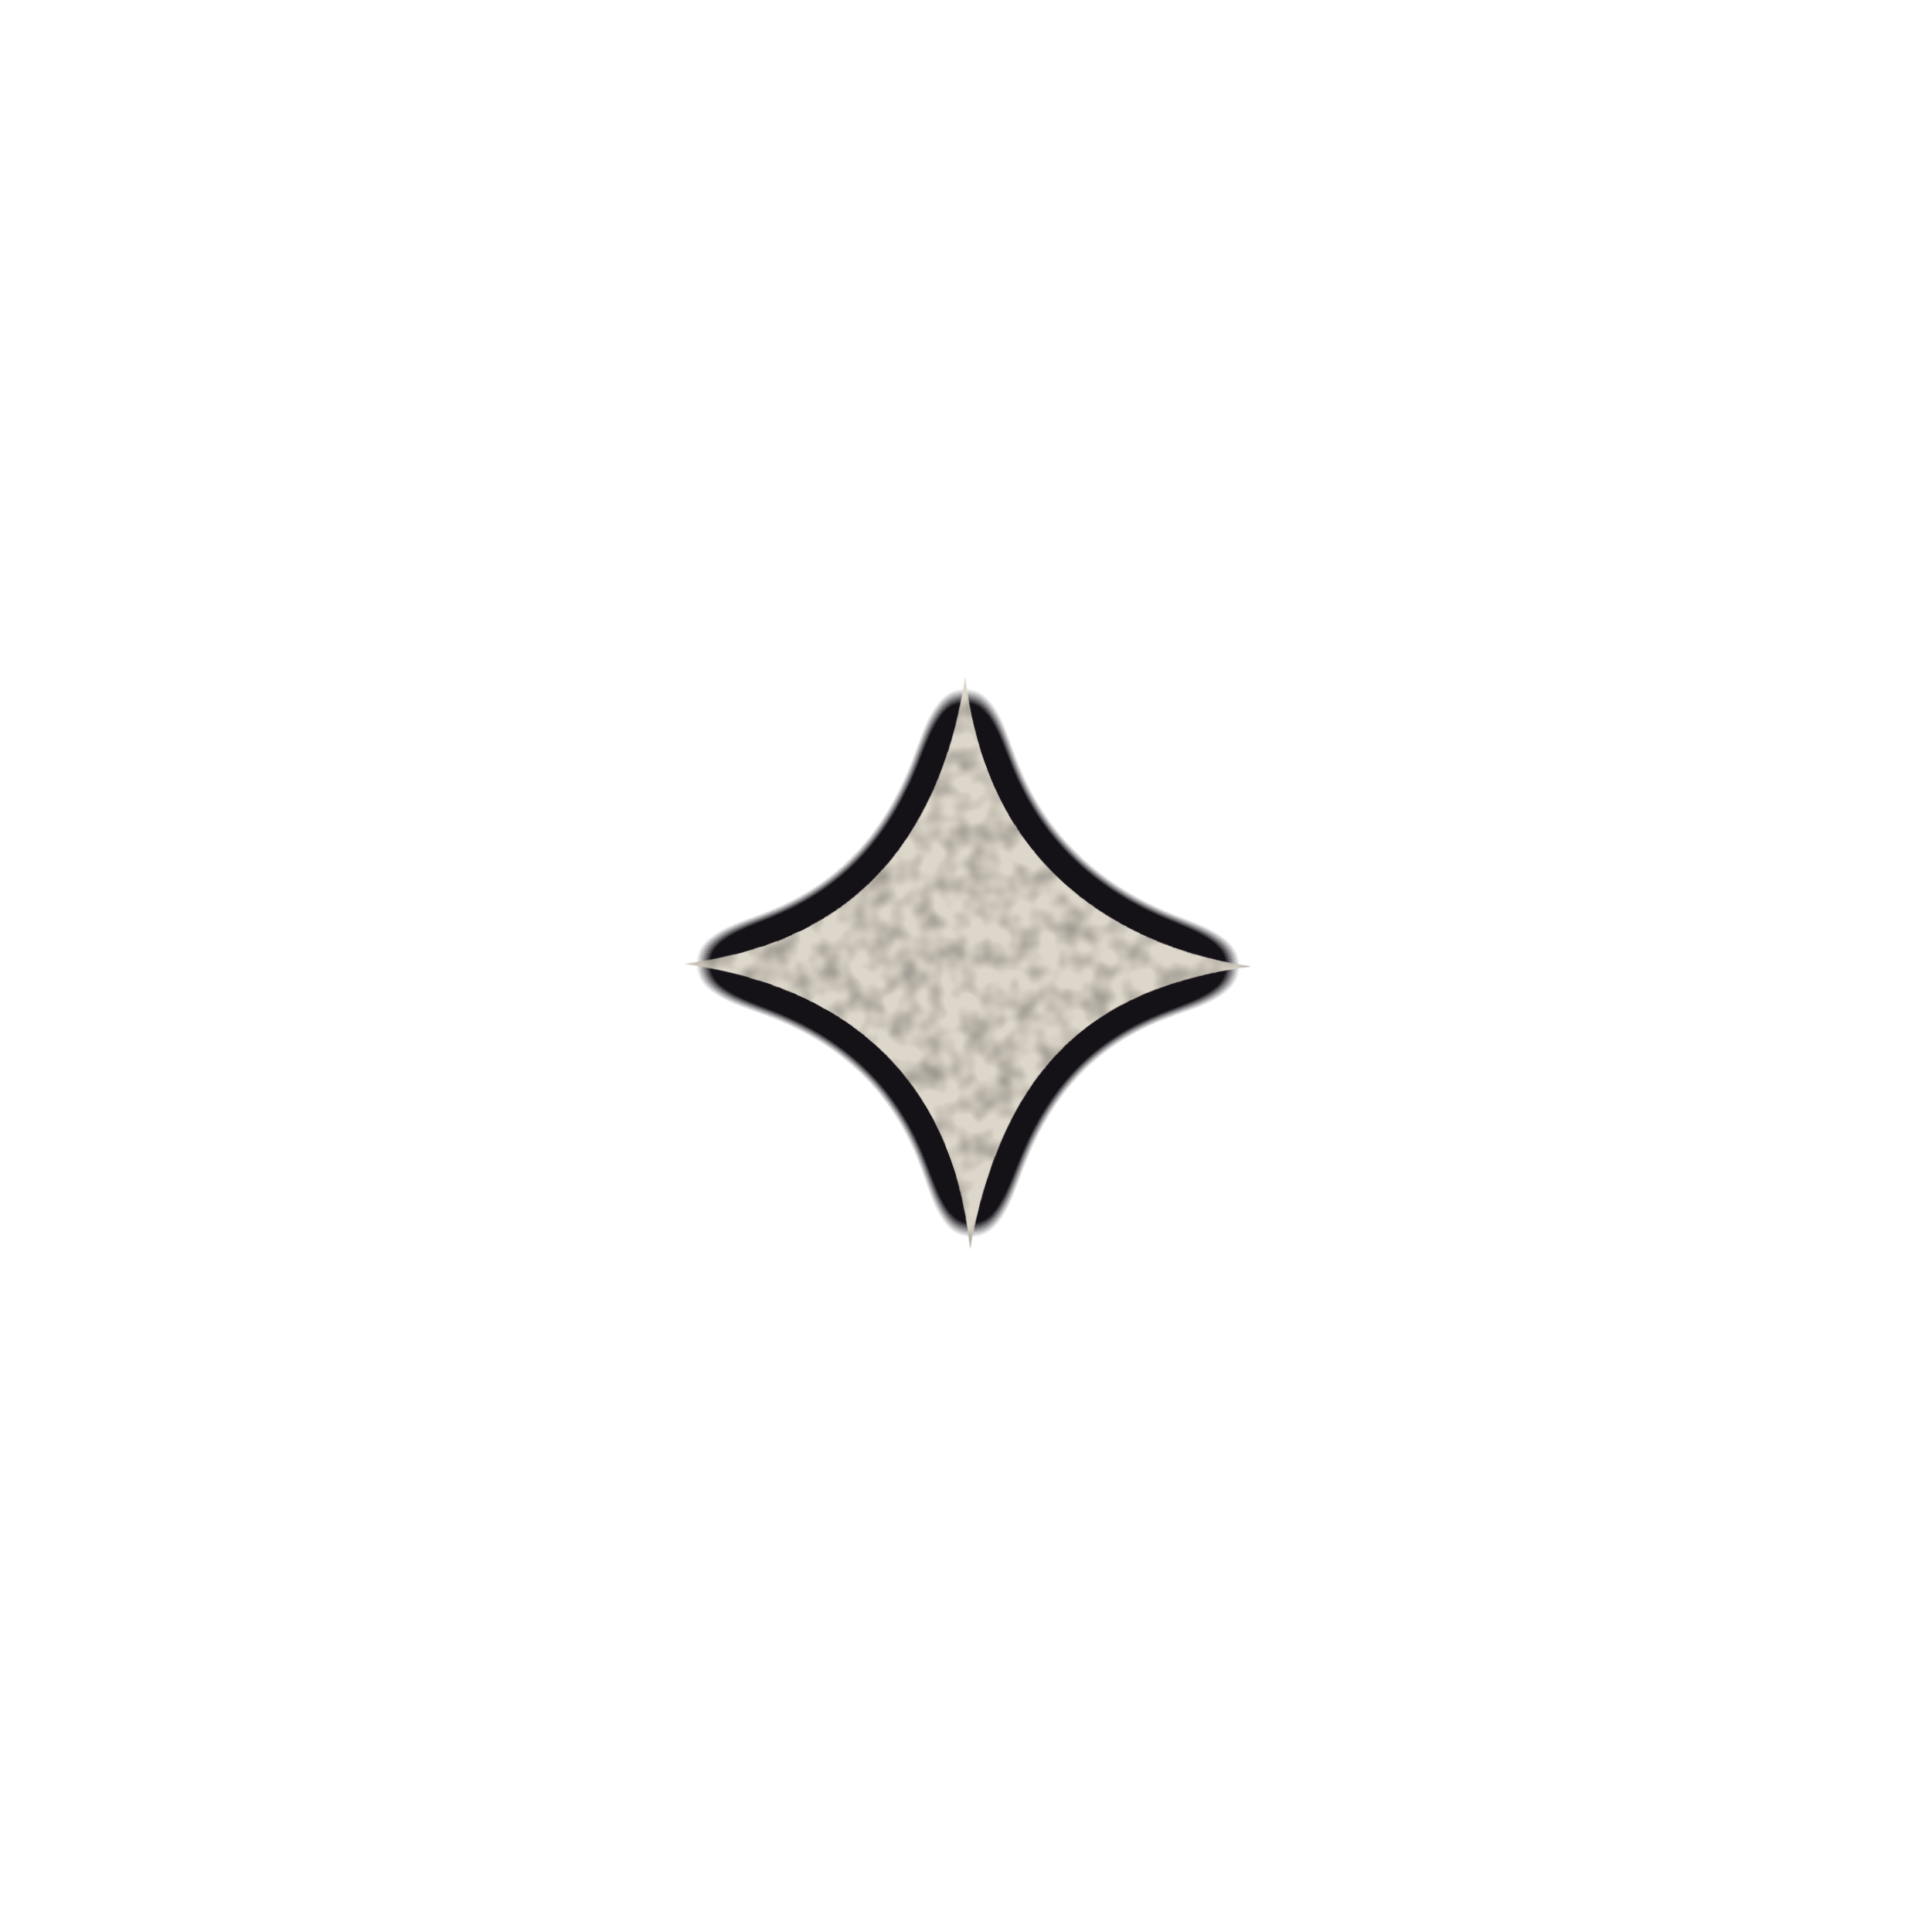
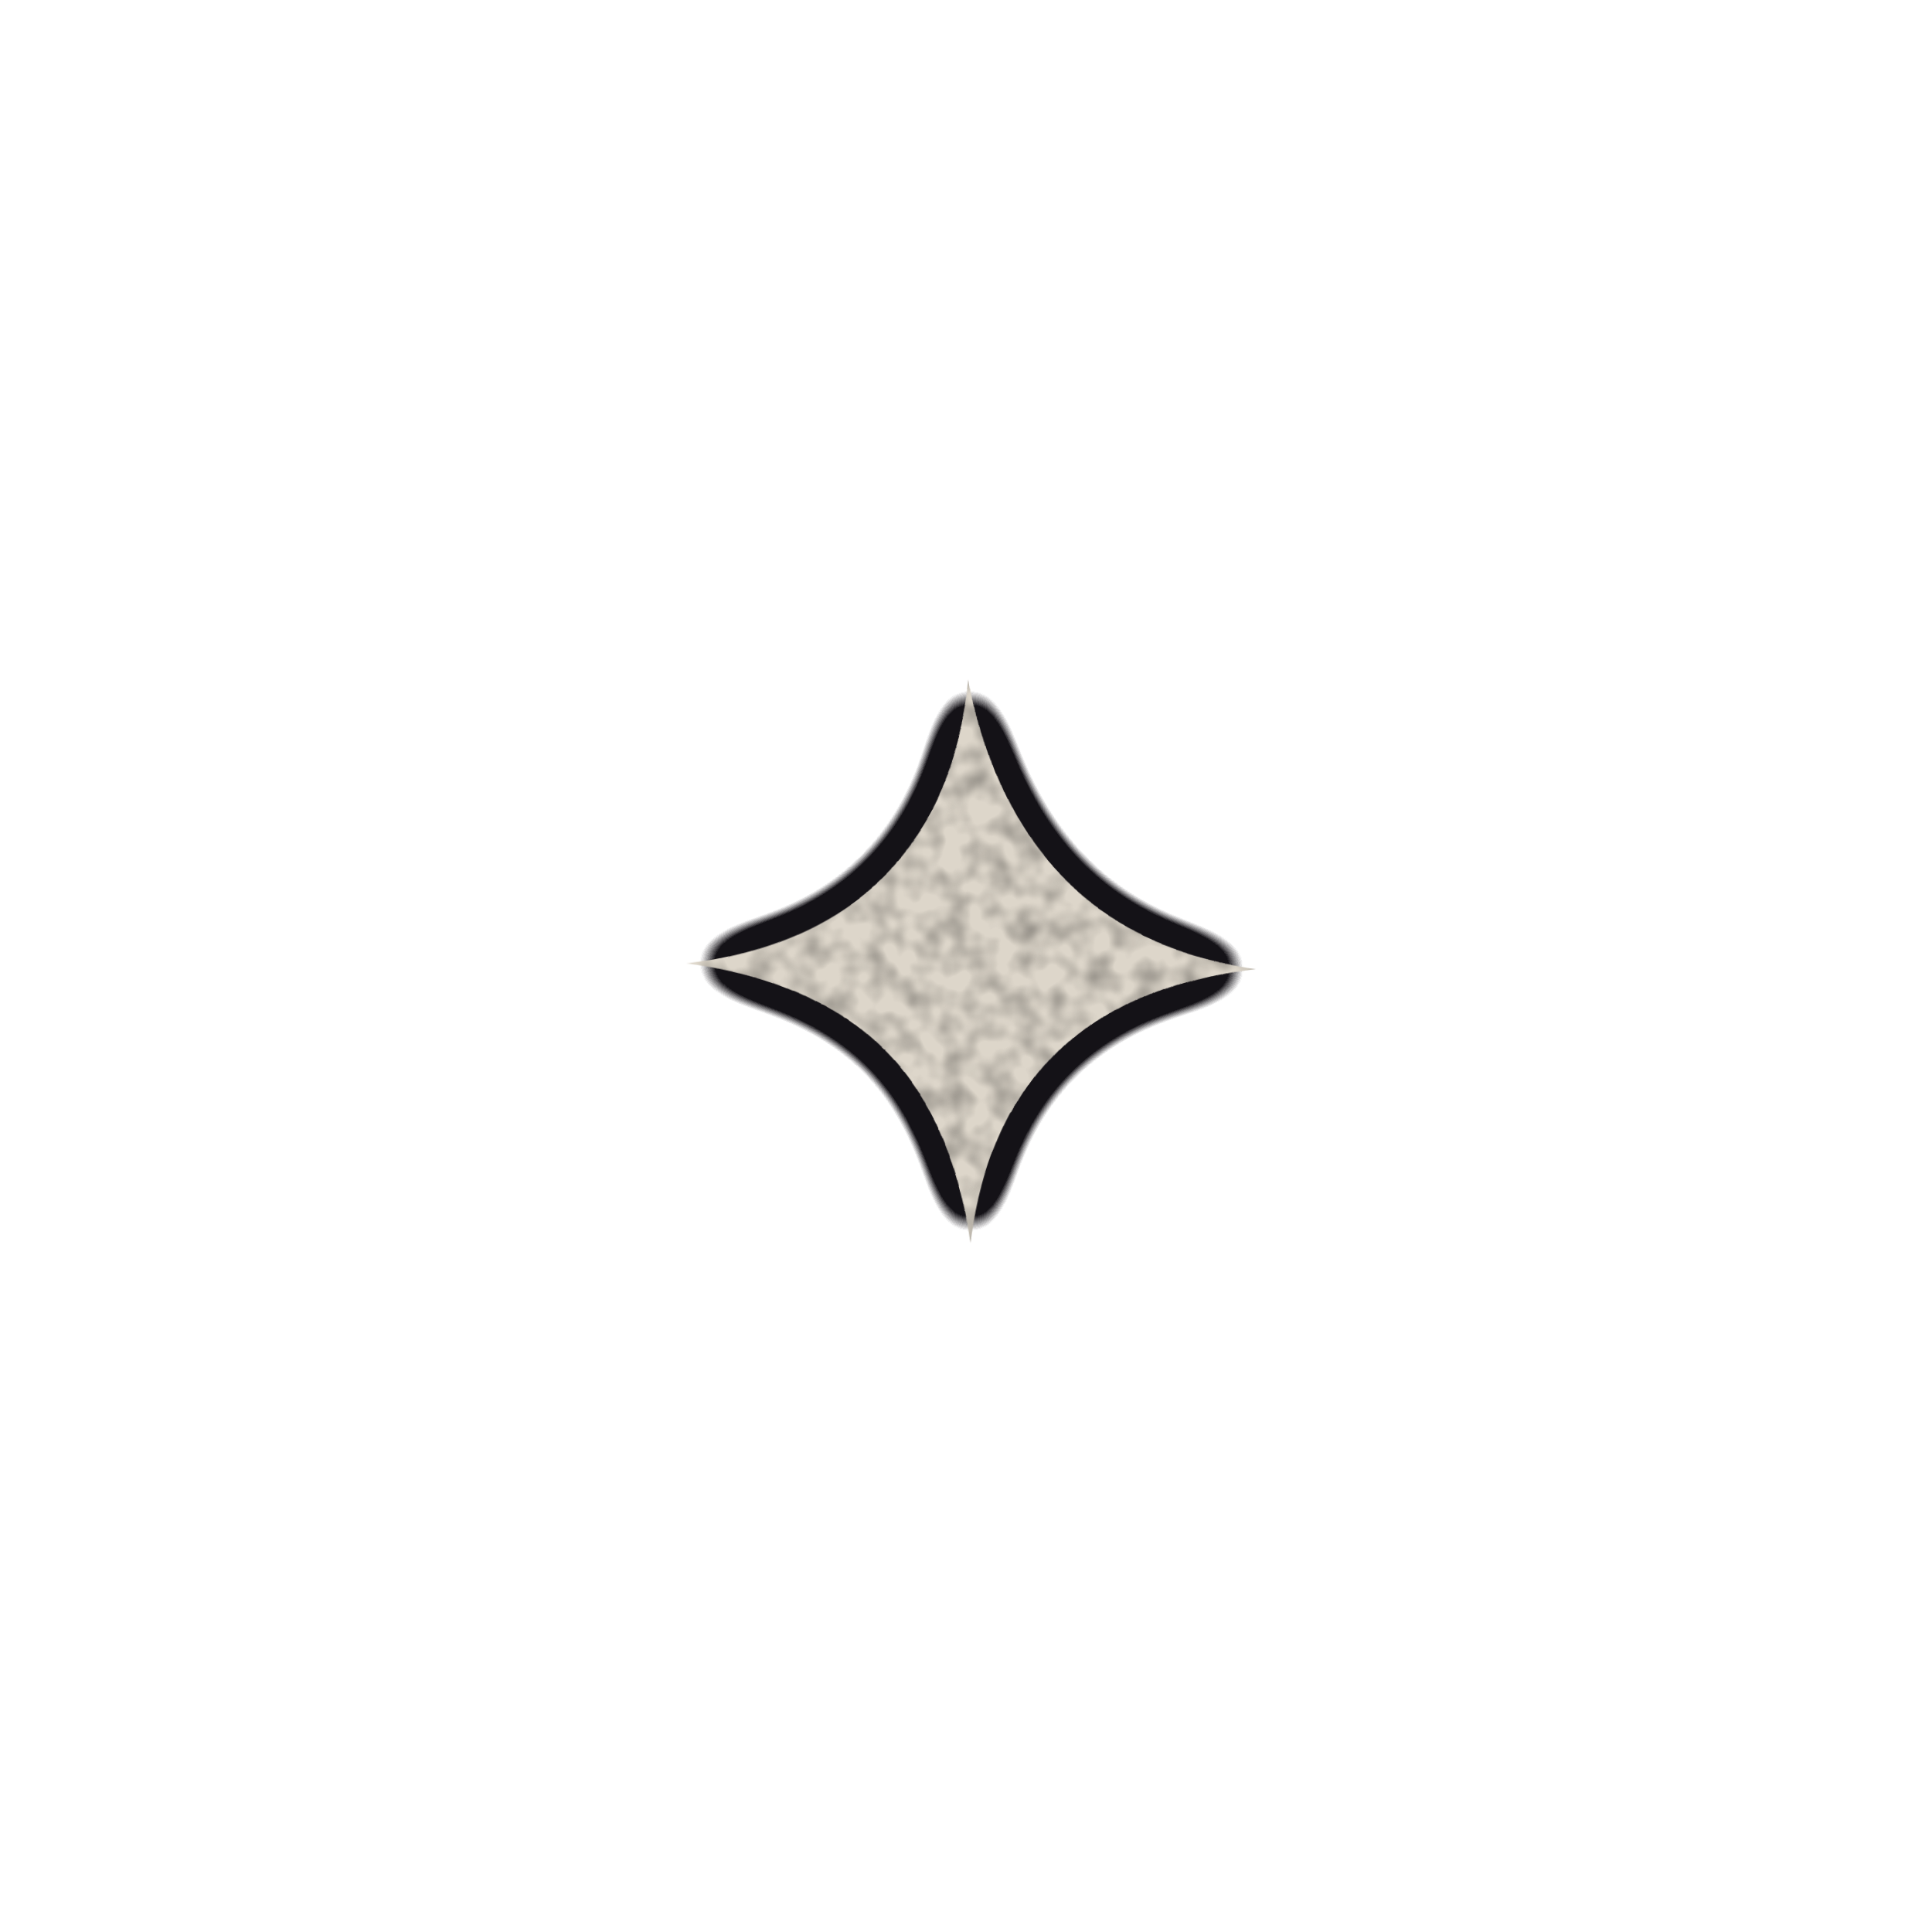
<svg xmlns="http://www.w3.org/2000/svg" viewBox="0 0 100 100" width="100" height="100">
  <defs>
-     <filter id="bullet_bone-ink" x="-20%" y="-20%" width="140%" height="140%" color-interpolation-filters="sRGB">
-       <feTurbulence type="fractalNoise" baseFrequency="0.03" numOctaves="2" seed="224" result="warp" />
+     <filter id="bullet_bone-ink" filterUnits="userSpaceOnUse" x="-20" y="-20" width="140" height="140" color-interpolation-filters="sRGB">
+       <feTurbulence type="fractalNoise" baseFrequency="0.03" numOctaves="2" seed="7513" result="warp" />
      <feDisplacementMap in="SourceGraphic" in2="warp" scale="1.4" xChannelSelector="R" yChannelSelector="G" result="art" />
      <feOffset in="art" dx="-3.5" dy="-4" result="shifted" />
      <feComposite in="art" in2="shifted" operator="out" result="crescent" />
      <feFlood flood-color="#151217" flood-opacity="0" />
      <feComposite in2="crescent" operator="in" result="shade" />
-       <feTurbulence type="fractalNoise" baseFrequency="0.8" numOctaves="2" seed="229" result="noise" />
+       <feTurbulence type="fractalNoise" baseFrequency="0.8" numOctaves="2" seed="7518" result="noise" />
      <feColorMatrix in="noise" type="matrix" values="0 0 0 0 0  0 0 0 0 0  0 0 0 0 0  0.55 0 0 0 -0.2" result="speck" />
      <feComposite in="speck" in2="art" operator="in" result="grain" />
      <feGaussianBlur in="art" stdDeviation="1.25" result="soft" />
      <feColorMatrix in="soft" type="matrix" values="0 0 0 0 0.08  0 0 0 0 0.07  0 0 0 0 0.09  0 0 0 14 -1.3" result="line" />
      <feGaussianBlur in="art" stdDeviation="4.5" result="haze" />
      <feFlood flood-color="#f4c3ad" flood-opacity="0" />
      <feComposite in2="haze" operator="in" result="glow" />
      <feMerge>
        <feMergeNode in="glow" />
        <feMergeNode in="line" />
        <feMergeNode in="art" />
        <feMergeNode in="shade" />
        <feMergeNode in="grain" />
      </feMerge>
    </filter>
  </defs>
  <g filter="url(#bullet_bone-ink)">
-     <g transform="translate(50 50) scale(.92) translate(-50 -50)">
+     <g transform="translate(50 50) scale(0.92) translate(-50 -50)">
      <path d="M50 34 Q51.92 48.08 66 50 Q51.92 51.92 50 66 Q48.08 51.92 34 50 Q48.08 48.08 50 34 Z" fill="#ddd6ca" />
    </g>
  </g>
</svg>
